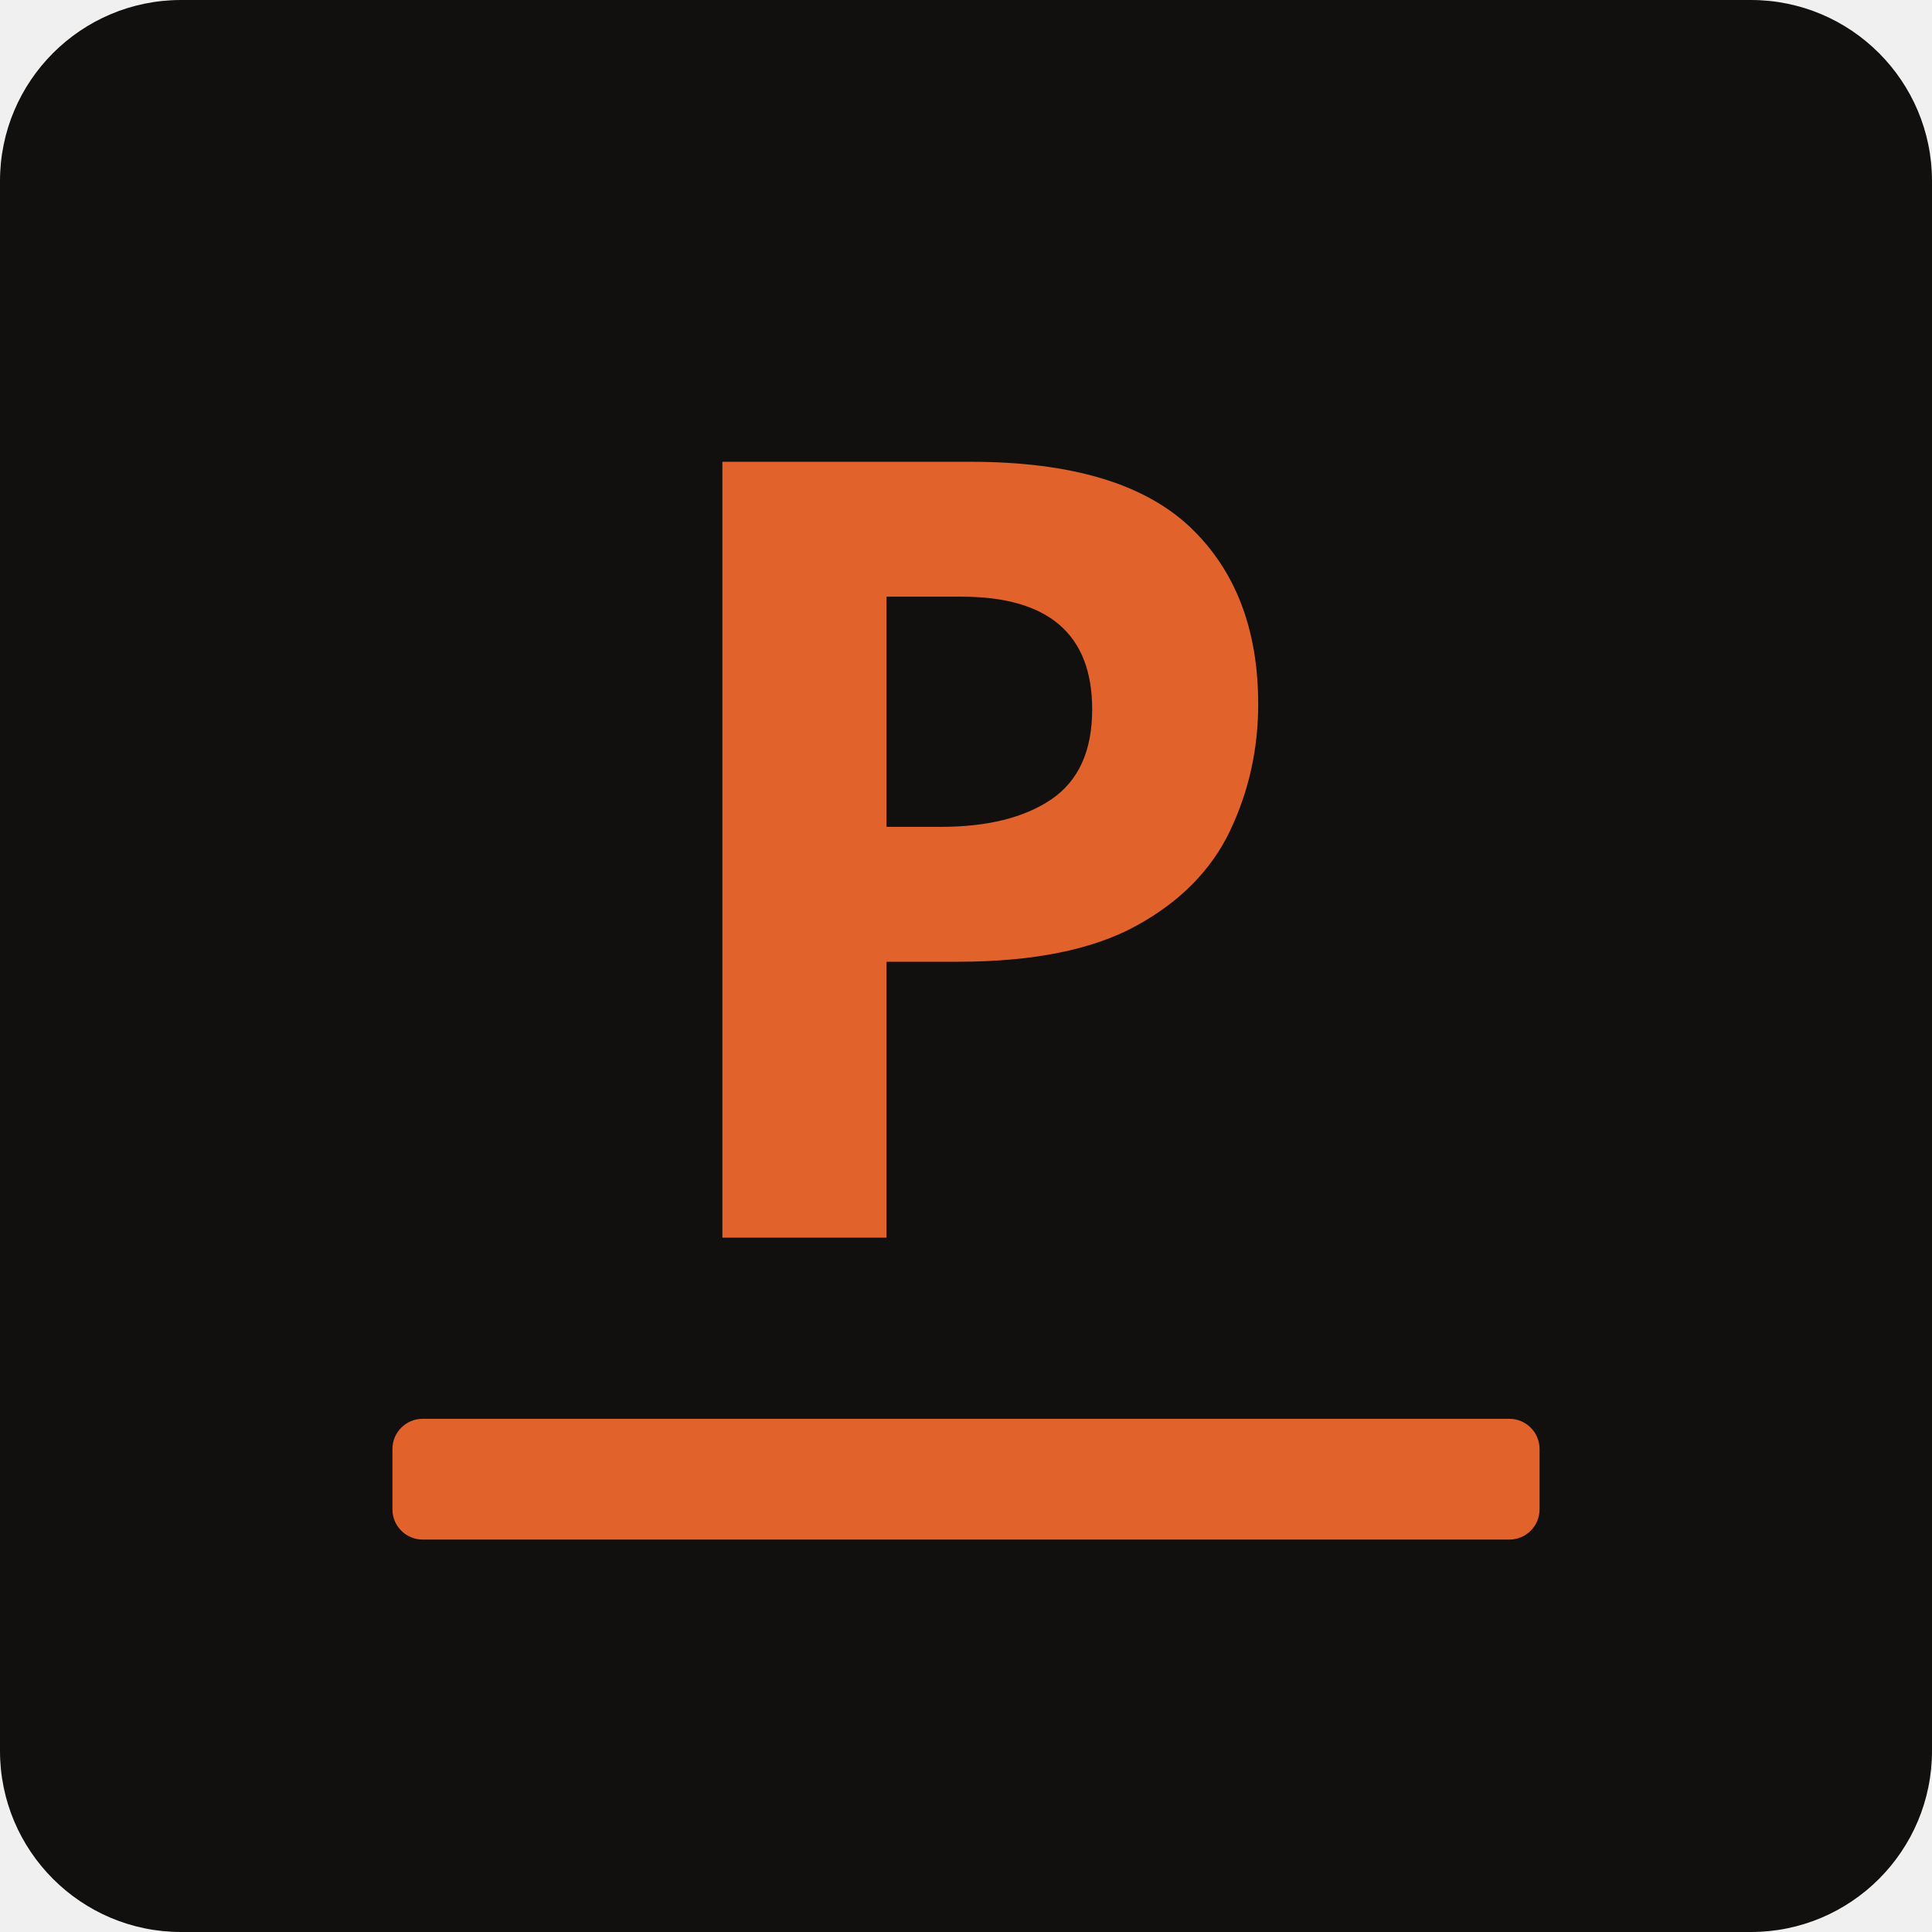
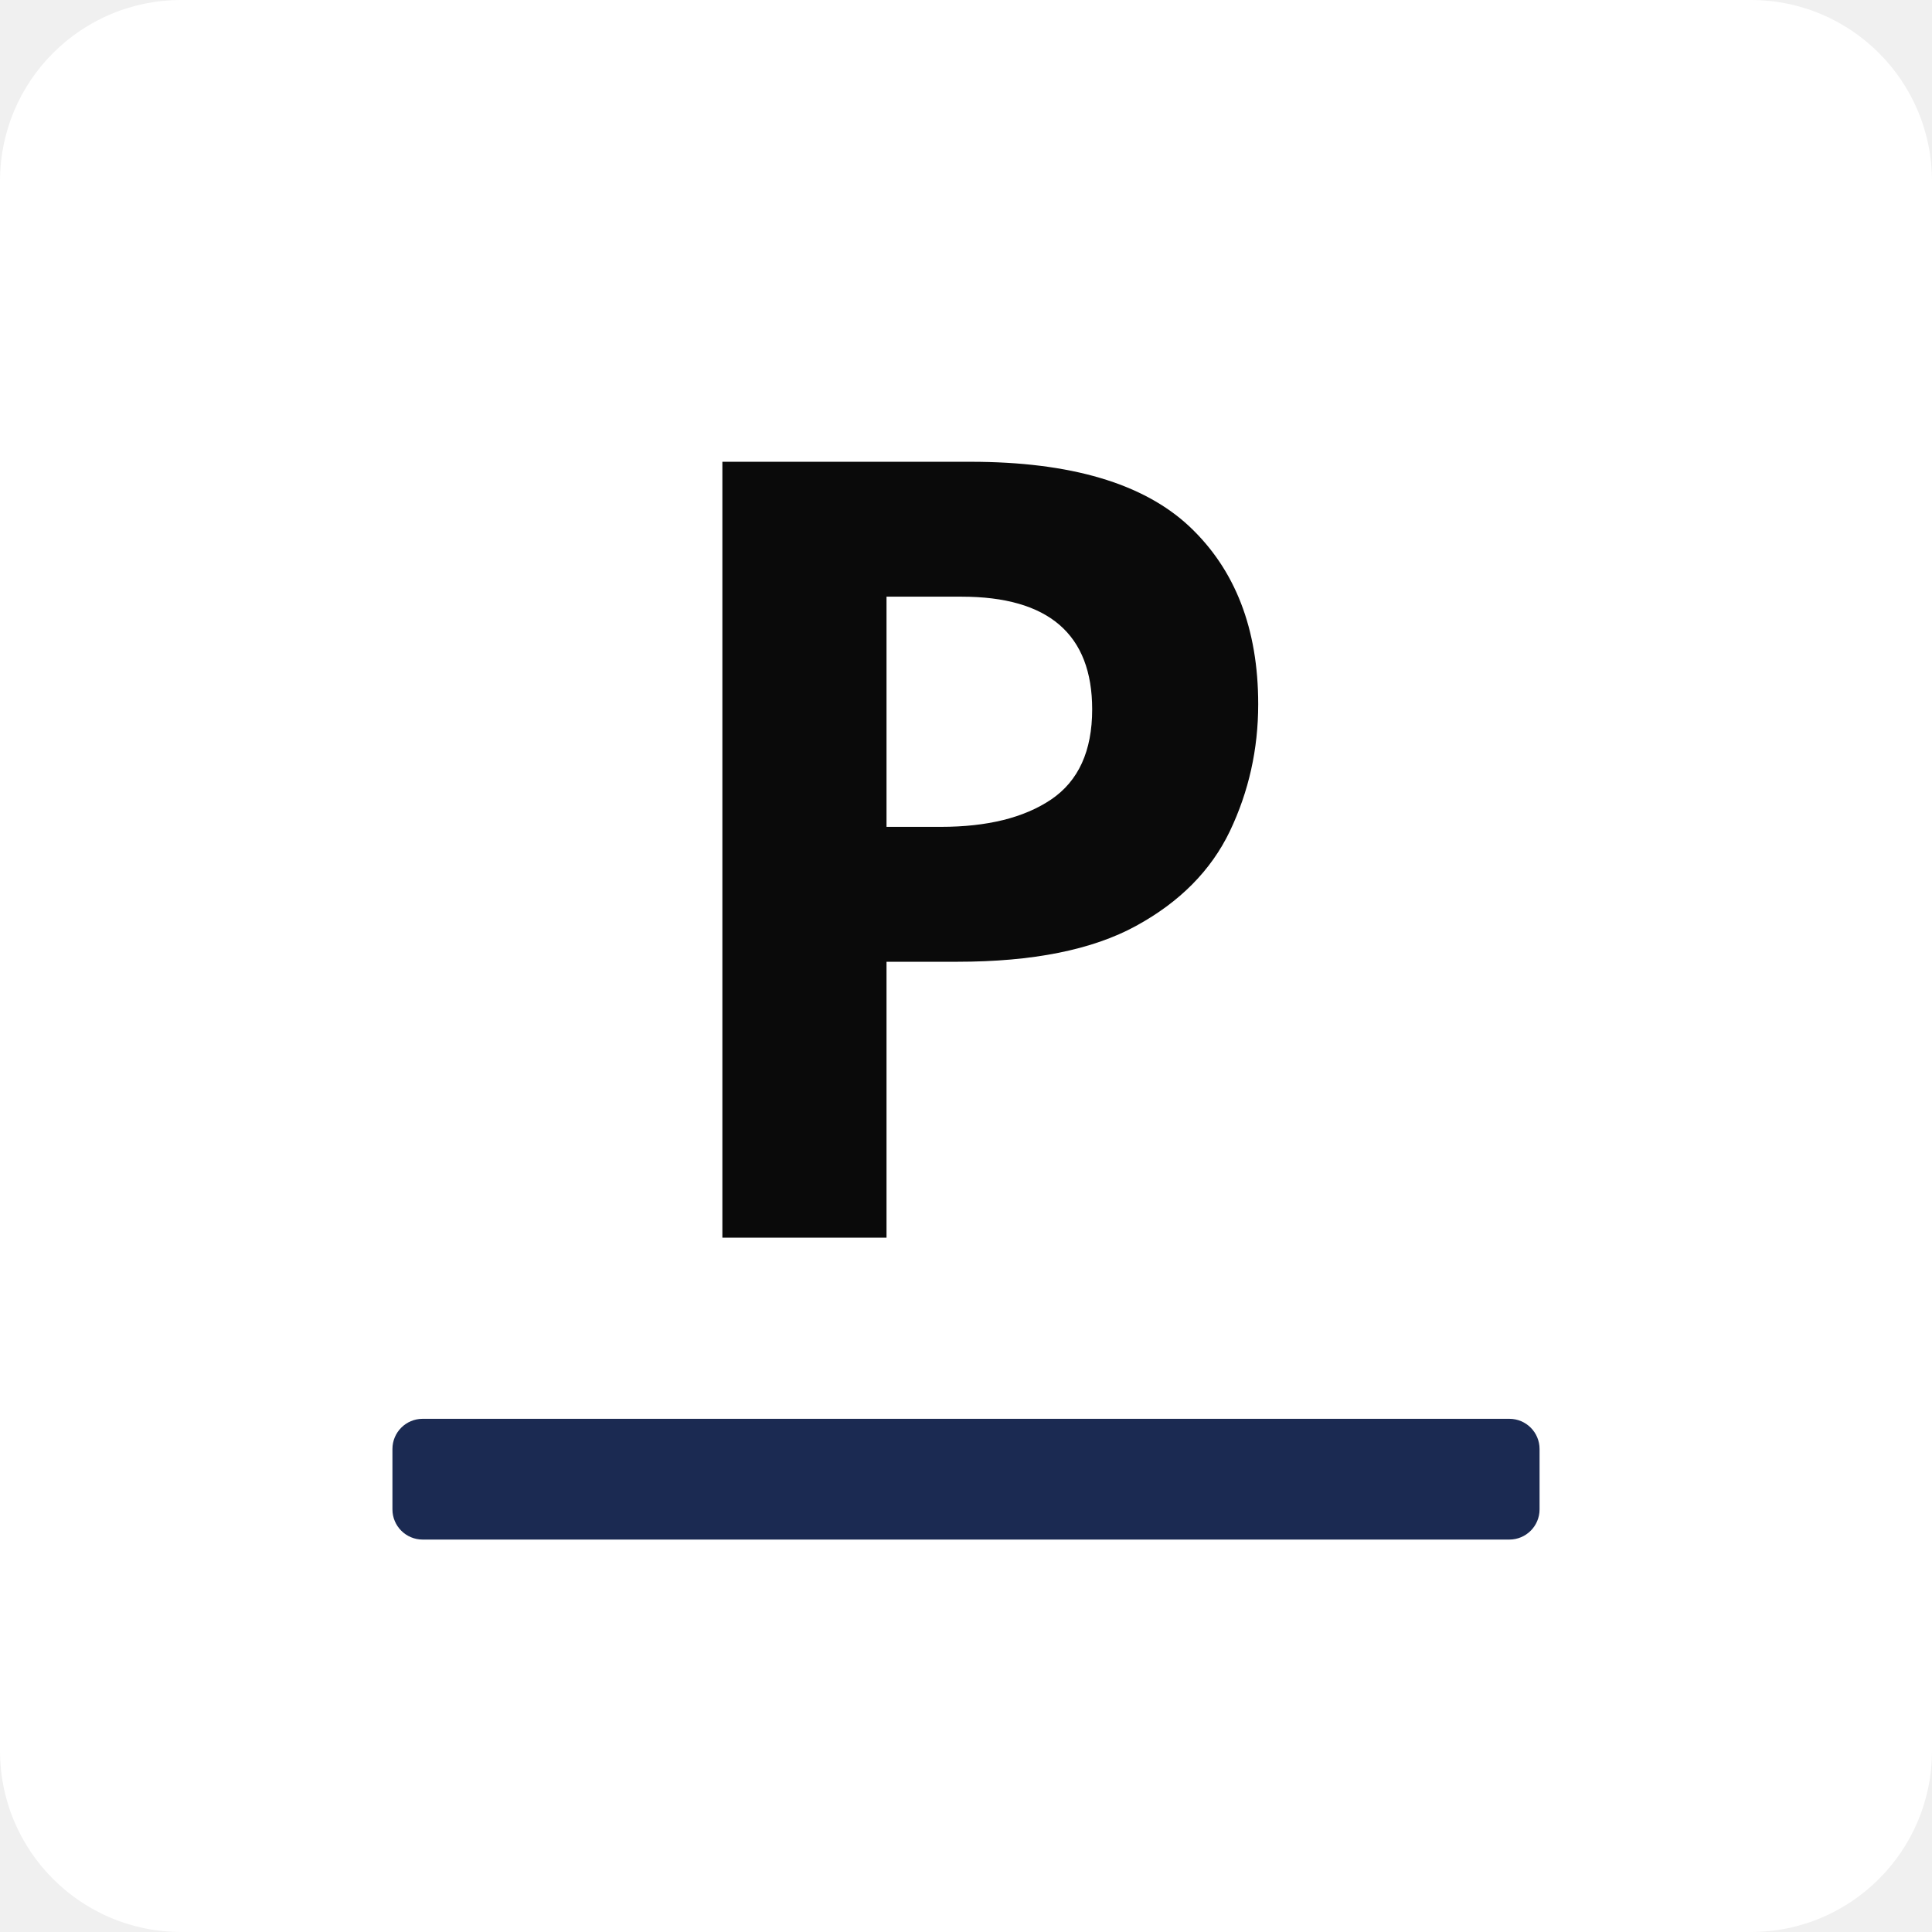
<svg xmlns="http://www.w3.org/2000/svg" viewBox="0 0 64 64">
-   <rect width="64" height="64" rx="6" fill="#12100E" />
-   <text x="32" y="41" font-family="'Arial Narrow', Impact, sans-serif" font-weight="bold" font-size="36" text-anchor="middle" fill="#E2622C">P</text>
-   <rect x="13" y="47" width="38" height="4" rx="1" fill="#E2622C" />
+   <rect width="64" height="64" rx="6" fill="#FFFFFF" />
+   <text x="32" y="41" font-family="'Arial Narrow', Impact, sans-serif" font-weight="bold" font-size="36" text-anchor="middle" fill="#0A0A0A">P</text>
+   <rect x="13" y="47" width="38" height="4" rx="1" fill="#1B2A52" />
</svg>
